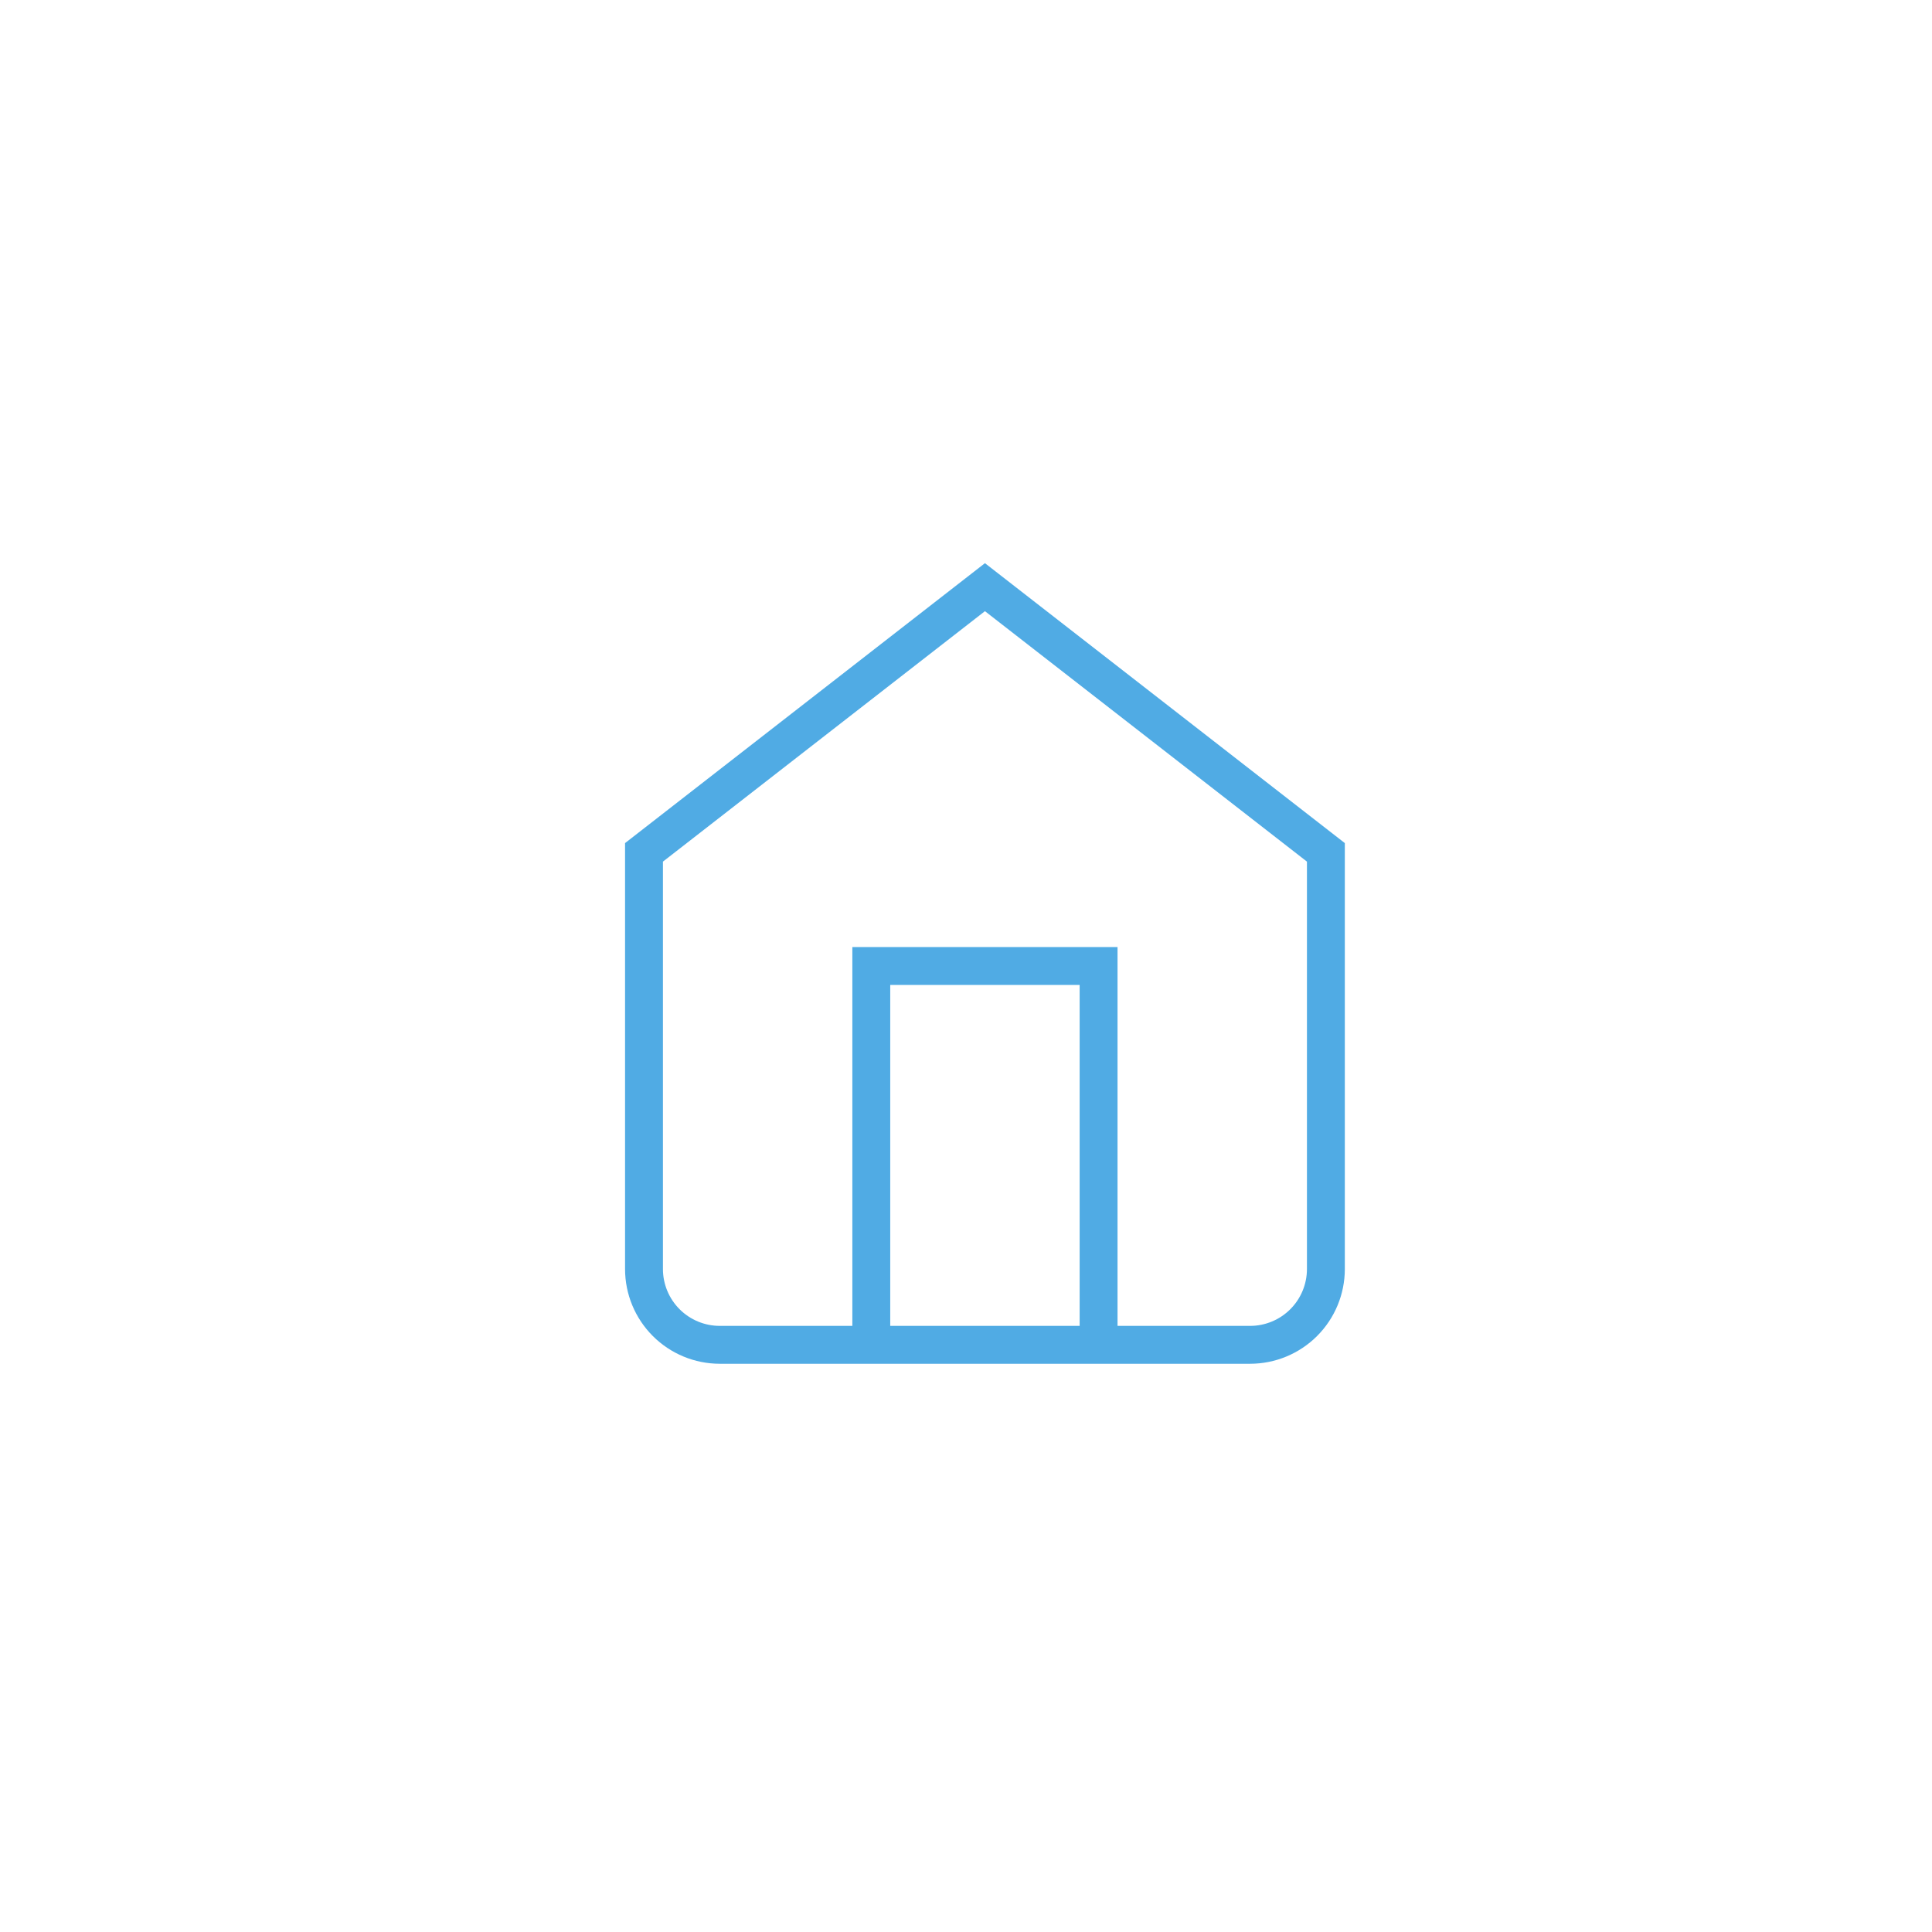
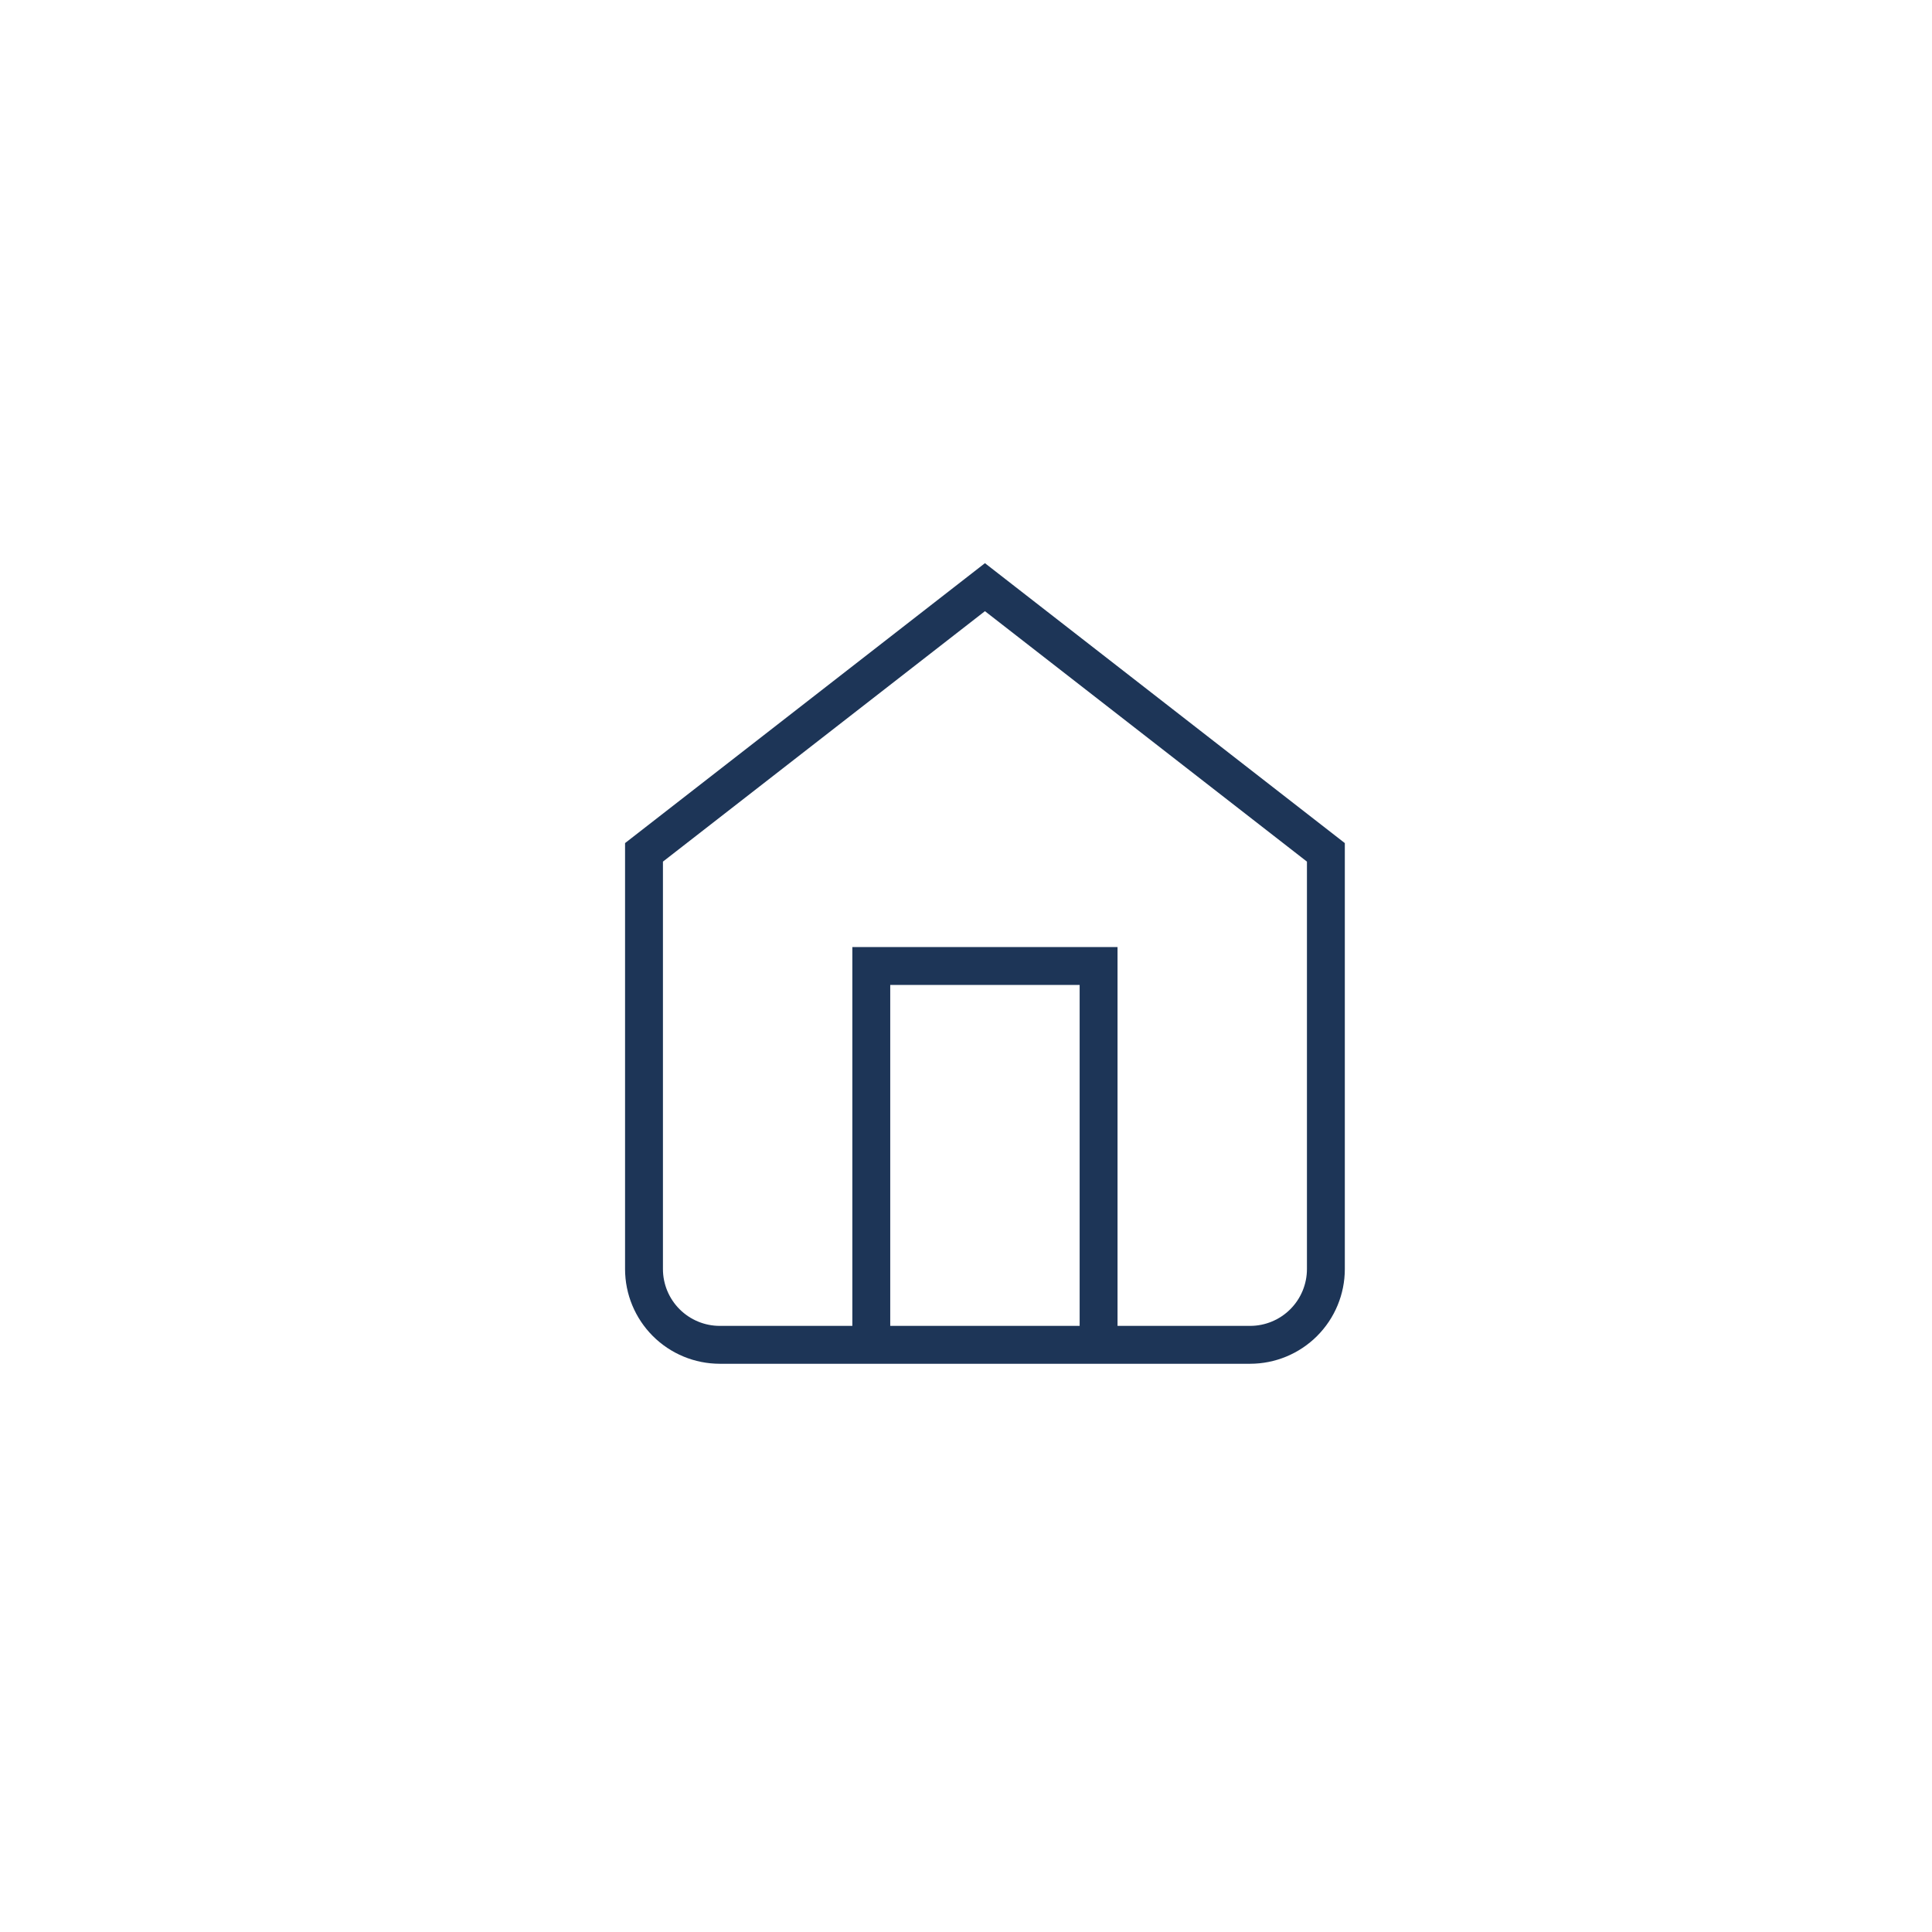
- <svg xmlns="http://www.w3.org/2000/svg" width="35" height="35" viewBox="0 0 51 51" fill="none">
-   <path d="M17 22.5L26 15.5L35 22.5V33.5C35 34.03 34.789 34.539 34.414 34.914C34.039 35.289 33.53 35.5 33 35.5H19C18.47 35.5 17.961 35.289 17.586 34.914C17.211 34.539 17 34.03 17 33.5V22.5Z" stroke="#50ABE4" strokewidth="2" strokelinecap="round" strokelinejoin="round" />
-   <path d="M23 35.5V25.5H29V35.5" stroke="#50ABE4" strokewidth="2" strokelinecap="round" strokelinejoin="round" />
+ <svg xmlns="http://www.w3.org/2000/svg" width="45" height="45" viewBox="0 0 51 51" fill="none">
+   <path d="M17 22.5L26 15.5L35 22.5V33.5C35 34.03 34.789 34.539 34.414 34.914C34.039 35.289 33.53 35.5 33 35.5H19C18.47 35.5 17.961 35.289 17.586 34.914C17.211 34.539 17 34.03 17 33.5V22.5Z" stroke="#1D3557" strokewidth="2" strokelinecap="round" strokelinejoin="round" />
+   <path d="M23 35.5V25.5H29V35.5" stroke="#1D3557" strokewidth="2" strokelinecap="round" strokelinejoin="round" />
</svg>
